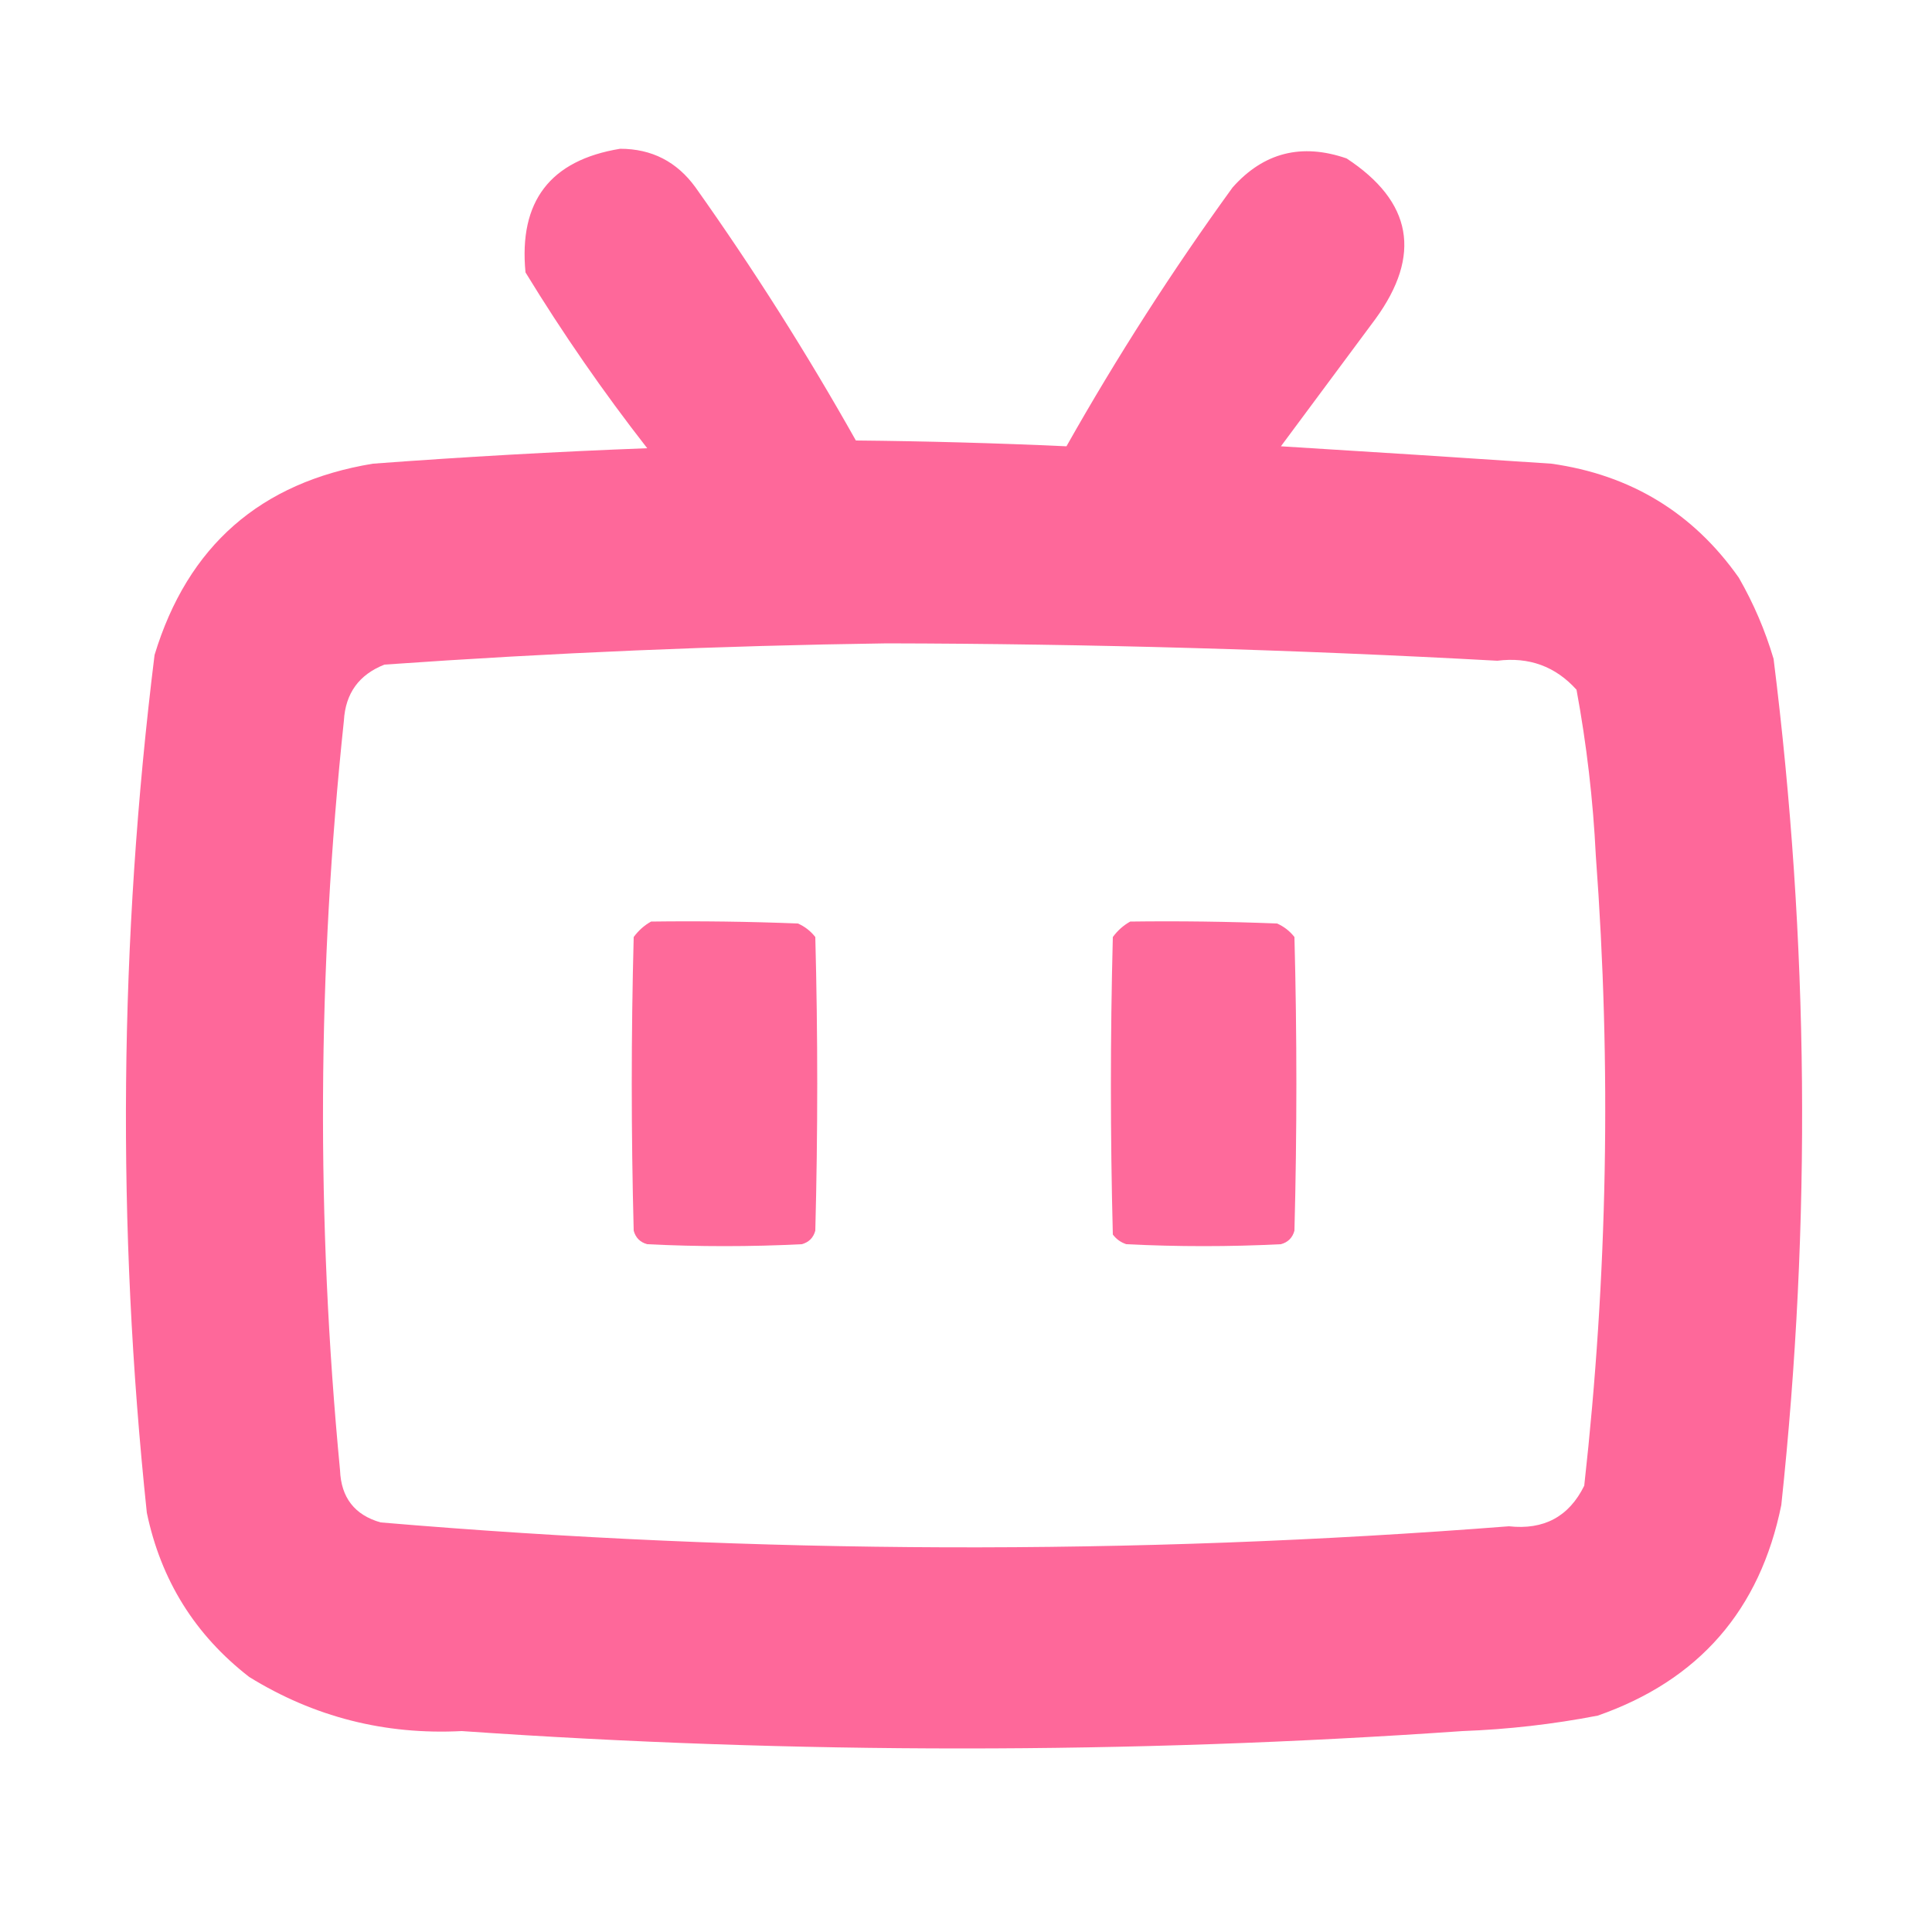
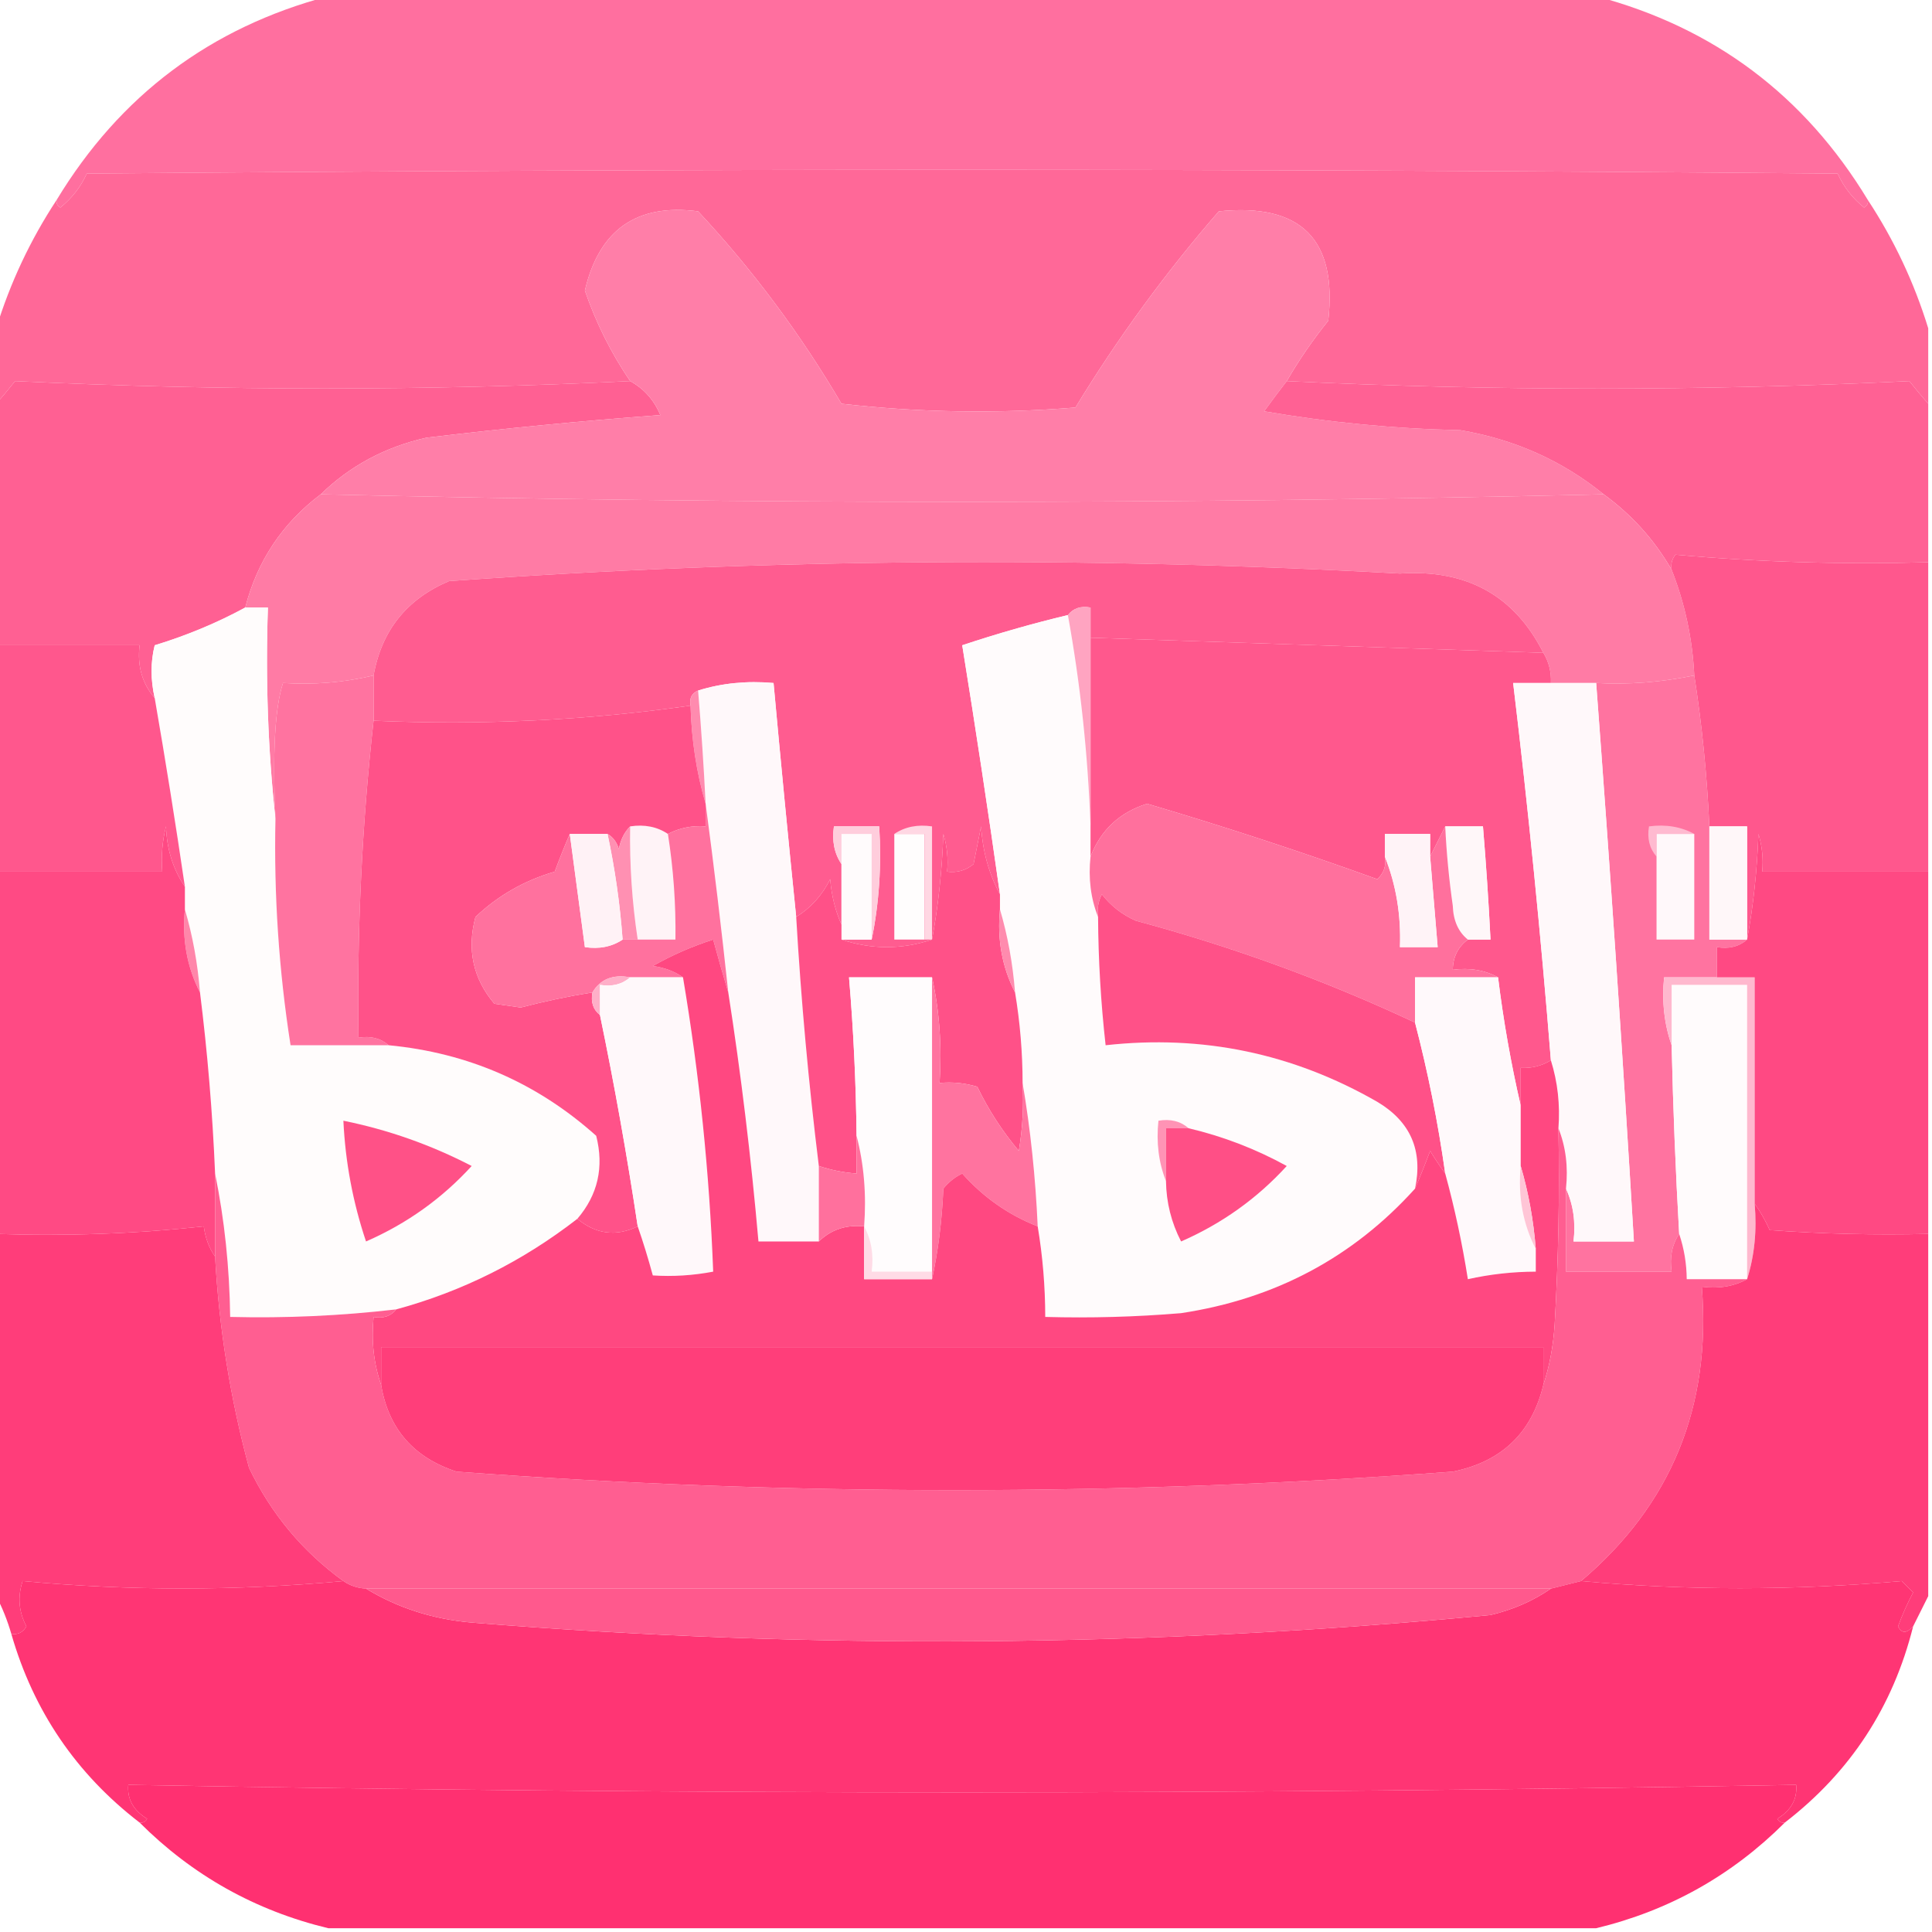
- <svg xmlns="http://www.w3.org/2000/svg" version="1.1" width="500px" height="500px" style="shape-rendering:geometricPrecision; text-rendering:geometricPrecision; image-rendering:optimizeQuality; fill-rule:evenodd; clip-rule:evenodd">
+ <svg xmlns="http://www.w3.org/2000/svg" version="1.1" width="256px" height="256px" style="shape-rendering:geometricPrecision; text-rendering:geometricPrecision; image-rendering:optimizeQuality; fill-rule:evenodd; clip-rule:evenodd">
  <g>
-     <path style="opacity:0.984" fill="#fe6698" d="M 160.5,38.5 C 168.678,38.507 175.178,41.841 180,48.5C 194.958,69.573 208.791,91.406 221.5,114C 239.74,114.174 257.907,114.674 276,115.5C 289.086,92.318 303.42,69.984 319,48.5C 327.018,39.476 336.851,36.976 348.5,41C 365.487,52.159 367.987,65.992 356,82.5C 347.833,93.5 339.667,104.5 331.5,115.5C 354.836,116.933 378.169,118.433 401.5,120C 422.019,122.886 438.186,132.719 450,149.5C 453.815,156.132 456.815,163.132 459,170.5C 468.132,243.417 468.799,316.417 461,389.5C 455.491,416.695 439.658,434.862 413.5,444C 401.947,446.232 390.28,447.566 378.5,448C 292.167,454 205.834,454 119.5,448C 99.606,449.027 81.273,444.36 64.5,434C 50.476,423.128 41.642,408.961 38,391.5C 30.175,317.417 30.841,243.417 40,169.5C 48.562,141.299 67.395,124.799 96.5,120C 120.142,118.235 143.808,116.901 167.5,116C 156.137,101.443 145.637,86.277 136,70.5C 134.223,52.121 142.389,41.454 160.5,38.5 Z M 229.5,166.5 C 282.208,166.613 334.875,168.113 387.5,171C 395.718,169.959 402.551,172.459 408,178.5C 410.625,192.701 412.291,207.034 413,221.5C 417.048,275.934 416.048,330.268 410,384.5C 406.06,392.498 399.56,395.998 390.5,395C 293.135,402.59 195.801,402.257 98.5,394C 91.78,392.082 88.28,387.582 88,380.5C 81.804,315.803 82.138,251.137 89,186.5C 89.407,179.426 92.907,174.593 99.5,172C 142.941,168.941 186.275,167.108 229.5,166.5 Z" />
+     <path style="opacity:0.982" fill="#ff6d9d" d="M 43.5,-0.5 C 99.5,-0.5 155.5,-0.5 211.5,-0.5C 227.109,3.643 239.109,12.643 247.5,26.5C 247.565,26.938 247.399,27.272 247,27.5C 245.471,26.271 244.304,24.771 243.5,23C 166.167,22.333 88.833,22.333 11.5,23C 10.696,24.771 9.529,26.271 8,27.5C 7.601,27.272 7.435,26.938 7.5,26.5C 15.891,12.643 27.891,3.643 43.5,-0.5 Z" />
  </g>
  <g>
-     <path style="opacity:0.975" fill="#fe6698" d="M 168.5,238.5 C 181.171,238.333 193.838,238.5 206.5,239C 208.286,239.785 209.786,240.951 211,242.5C 211.667,267.833 211.667,293.167 211,318.5C 210.5,320.333 209.333,321.5 207.5,322C 194.167,322.667 180.833,322.667 167.5,322C 165.667,321.5 164.5,320.333 164,318.5C 163.333,293.167 163.333,267.833 164,242.5C 165.25,240.807 166.75,239.473 168.5,238.5 Z" />
+     <path style="opacity:0.994" fill="#ff6798" d="M 247.5,26.5 C 250.975,31.784 253.642,37.45 255.5,43.5C 255.5,46.833 255.5,50.167 255.5,53.5C 254.685,52.571 253.852,51.571 253,50.5C 225.53,51.822 198.03,51.822 170.5,50.5C 172.113,47.714 173.946,45.047 176,42.5C 177.218,31.718 172.384,26.884 161.5,28C 154.433,36.135 148.1,44.801 142.5,54C 132.151,54.832 121.817,54.666 111.5,53.5C 106.067,44.247 99.733,35.747 92.5,28C 84.386,26.935 79.386,30.435 77.5,38.5C 78.973,42.78 80.973,46.78 83.5,50.5C 56.609,51.805 29.443,51.805 2,50.5C 1.148,51.571 0.315,52.571 -0.5,53.5C -0.5,50.167 -0.5,46.833 -0.5,43.5C 1.358,37.45 4.025,31.784 7.5,26.5C 7.435,26.938 7.601,27.272 8,27.5C 9.529,26.271 10.696,24.771 11.5,23C 88.833,22.333 166.167,22.333 243.5,23C 244.304,24.771 245.471,26.271 247,27.5C 247.399,27.272 247.565,26.938 247.5,26.5 Z" />
  </g>
  <g>
-     <path style="opacity:0.971" fill="#fe6698" d="M 292.5,238.5 C 305.171,238.333 317.838,238.5 330.5,239C 332.286,239.785 333.786,240.951 335,242.5C 335.667,267.833 335.667,293.167 335,318.5C 334.5,320.333 333.333,321.5 331.5,322C 318.167,322.667 304.833,322.667 291.5,322C 290.069,321.535 288.903,320.701 288,319.5C 287.333,293.833 287.333,268.167 288,242.5C 289.25,240.807 290.75,239.473 292.5,238.5 Z" />
+     <path style="opacity:1" fill="#ff6093" d="M 83.5,50.5 C 85.339,51.508 86.672,53.008 87.5,55C 77.138,55.764 66.805,56.764 56.5,58C 51.049,59.223 46.382,61.723 42.5,65.5C 37.417,69.333 34.084,74.333 32.5,80.5C 28.763,82.531 24.763,84.198 20.5,85.5C 19.943,87.718 19.943,90.051 20.5,92.5C 18.837,90.561 18.171,88.228 18.5,85.5C 12.167,85.5 5.833,85.5 -0.5,85.5C -0.5,74.833 -0.5,64.167 -0.5,53.5C 0.315,52.571 1.148,51.571 2,50.5C 29.443,51.805 56.609,51.805 83.5,50.5 Z" />
+   </g>
+   <g>
+     <path style="opacity:1" fill="#ff7ea8" d="M 170.5,50.5 C 169.521,51.765 168.521,53.099 167.5,54.5C 176.095,55.977 184.762,56.81 193.5,57C 200.693,58.218 207.027,61.052 212.5,65.5C 155.833,66.833 99.167,66.833 42.5,65.5C 46.382,61.723 51.049,59.223 56.5,58C 66.805,56.764 77.138,55.764 87.5,55C 86.672,53.008 85.339,51.508 83.5,50.5C 80.973,46.78 78.973,42.78 77.5,38.5C 79.386,30.435 84.386,26.935 92.5,28C 99.733,35.747 106.067,44.247 111.5,53.5C 121.817,54.666 132.151,54.832 142.5,54C 148.1,44.801 154.433,36.135 161.5,28C 172.384,26.884 177.218,31.718 176,42.5C 173.946,45.047 172.113,47.714 170.5,50.5 Z" />
+   </g>
+   <g>
+     <path style="opacity:1" fill="#ff6194" d="M 170.5,50.5 C 198.03,51.822 225.53,51.822 253,50.5C 253.852,51.571 254.685,52.571 255.5,53.5C 255.5,60.5 255.5,67.5 255.5,74.5C 244.252,74.821 233.085,74.487 222,73.5C 221.536,74.094 221.369,74.761 221.5,75.5C 219.241,71.57 216.241,68.237 212.5,65.5C 207.027,61.052 200.693,58.218 193.5,57C 184.762,56.81 176.095,55.977 167.5,54.5C 168.521,53.099 169.521,51.765 170.5,50.5 Z" />
+   </g>
+   <g>
+     <path style="opacity:1" fill="#ff7ba5" d="M 42.5,65.5 C 99.167,66.833 155.833,66.833 212.5,65.5C 216.241,68.237 219.241,71.57 221.5,75.5C 223.263,79.978 224.263,84.645 224.5,89.5C 220.051,90.41 215.718,90.743 211.5,90.5C 209.5,90.5 207.5,90.5 205.5,90.5C 205.567,89.041 205.234,87.708 204.5,86.5C 200.66,78.905 194.327,75.405 185.5,76C 143.467,73.675 101.467,74.008 59.5,77C 53.9,79.373 50.567,83.54 49.5,89.5C 45.6,90.43 41.6,90.763 37.5,90.5C 36.428,93.766 36.095,99.766 36.5,108.5C 35.506,99.348 35.173,90.015 35.5,80.5C 34.5,80.5 33.5,80.5 32.5,80.5C 34.084,74.333 37.417,69.333 42.5,65.5 Z" />
+   </g>
+   <g>
+     <path style="opacity:1" fill="#ff5c90" d="M 204.5,86.5 C 184.5,85.833 164.5,85.167 144.5,84.5C 144.5,83.167 144.5,81.833 144.5,80.5C 143.209,80.263 142.209,80.596 141.5,81.5C 136.764,82.635 132.097,83.968 127.5,85.5C 129.272,96.468 130.939,107.468 132.5,118.5C 131.037,115.797 130.204,112.797 130,109.5C 129.667,111.167 129.333,112.833 129,114.5C 127.989,115.337 126.822,115.67 125.5,115.5C 125.66,113.801 125.494,112.134 125,110.5C 124.826,115.351 124.326,120.018 123.5,124.5C 119.5,125.833 115.5,125.833 111.5,124.5C 112.833,124.5 114.167,124.5 115.5,124.5C 116.487,119.695 116.821,114.695 116.5,109.5C 114.5,109.5 112.5,109.5 110.5,109.5C 110.216,111.415 110.549,113.081 111.5,114.5C 111.5,117.167 111.5,119.833 111.5,122.5C 110.691,120.708 110.191,118.708 110,116.5C 108.951,118.618 107.451,120.284 105.5,121.5C 104.445,111.172 103.445,100.838 102.5,90.5C 98.958,90.187 95.625,90.521 92.5,91.5C 91.662,91.842 91.328,92.508 91.5,93.5C 77.745,95.455 63.745,96.122 49.5,95.5C 49.5,93.5 49.5,91.5 49.5,89.5C 50.567,83.54 53.9,79.373 59.5,77C 101.467,74.008 143.467,73.675 185.5,76C 194.327,75.405 200.66,78.905 204.5,86.5 Z" />
+   </g>
+   <g>
+     <path style="opacity:1" fill="#fffcfc" d="M 32.5,80.5 C 33.5,80.5 34.5,80.5 35.5,80.5C 35.173,90.015 35.506,99.348 36.5,108.5C 36.282,118.569 36.948,128.569 38.5,138.5C 42.833,138.5 47.167,138.5 51.5,138.5C 62.018,139.502 71.184,143.502 79,150.5C 80.054,154.655 79.22,158.322 76.5,161.5C 69.26,167.12 61.261,171.12 52.5,173.5C 45.202,174.35 37.868,174.683 30.5,174.5C 30.414,167.963 29.747,161.63 28.5,155.5C 28.163,147.462 27.497,139.462 26.5,131.5C 26.192,127.64 25.525,123.974 24.5,120.5C 24.5,119.5 24.5,118.5 24.5,117.5C 23.274,109.147 21.941,100.814 20.5,92.5C 19.943,90.051 19.943,87.718 20.5,85.5C 24.763,84.198 28.763,82.531 32.5,80.5 Z" />
+   </g>
+   <g>
+     <path style="opacity:1" fill="#fffbfc" d="M 141.5,81.5 C 143.157,90.622 144.157,99.955 144.5,109.5C 144.5,110.833 144.5,112.167 144.5,113.5C 144.194,116.385 144.527,119.052 145.5,121.5C 145.532,127.189 145.866,132.855 146.5,138.5C 159.32,137.077 171.32,139.577 182.5,146C 186.903,148.623 188.569,152.457 187.5,157.5C 179.278,166.616 168.945,172.116 156.5,174C 150.509,174.499 144.509,174.666 138.5,174.5C 138.495,170.466 138.162,166.466 137.5,162.5C 137.21,155.984 136.543,149.65 135.5,143.5C 135.495,139.466 135.162,135.466 134.5,131.5C 134.192,127.64 133.525,123.974 132.5,120.5C 132.5,119.833 132.5,119.167 132.5,118.5C 130.939,107.468 129.272,96.468 127.5,85.5C 132.097,83.968 136.764,82.635 141.5,81.5 Z" />
+   </g>
+   <g>
+     <path style="opacity:1" fill="#ff73a0" d="M 49.5,89.5 C 49.5,91.5 49.5,93.5 49.5,95.5C 47.96,109.304 47.293,123.304 47.5,137.5C 49.099,137.232 50.432,137.566 51.5,138.5C 47.167,138.5 42.833,138.5 38.5,138.5C 36.948,128.569 36.282,118.569 36.5,108.5C 36.095,99.766 36.428,93.766 37.5,90.5C 41.6,90.763 45.6,90.43 49.5,89.5 Z" />
+   </g>
+   <g>
+     <path style="opacity:1" fill="#ff588d" d="M 144.5,84.5 C 164.5,85.167 184.5,85.833 204.5,86.5C 205.234,87.708 205.567,89.041 205.5,90.5C 203.833,90.5 202.167,90.5 200.5,90.5C 202.495,107.127 204.162,123.794 205.5,140.5C 204.292,141.234 202.959,141.567 201.5,141.5C 201.5,143.167 201.5,144.833 201.5,146.5C 200.202,140.879 199.202,135.212 198.5,129.5C 196.735,128.539 194.735,128.205 192.5,128.5C 192.527,126.801 193.194,125.467 194.5,124.5C 195.5,124.5 196.5,124.5 197.5,124.5C 197.249,119.493 196.916,114.493 196.5,109.5C 194.833,109.5 193.167,109.5 191.5,109.5C 190.833,110.833 190.167,112.167 189.5,113.5C 189.5,112.5 189.5,111.5 189.5,110.5C 187.5,110.5 185.5,110.5 183.5,110.5C 183.5,111.5 183.5,112.5 183.5,113.5C 183.719,114.675 183.386,115.675 182.5,116.5C 172.419,112.862 162.252,109.528 152,106.5C 148.366,107.635 145.866,109.968 144.5,113.5C 144.5,112.167 144.5,110.833 144.5,109.5C 144.5,101.167 144.5,92.833 144.5,84.5 Z" />
+   </g>
+   <g>
+     <path style="opacity:1" fill="#ff73a0" d="M 224.5,89.5 C 225.515,95.987 226.182,102.654 226.5,109.5C 226.5,114.5 226.5,119.5 226.5,124.5C 228.167,124.5 229.833,124.5 231.5,124.5C 230.432,125.434 229.099,125.768 227.5,125.5C 227.5,126.833 227.5,128.167 227.5,129.5C 225.167,129.5 222.833,129.5 220.5,129.5C 220.19,132.713 220.523,135.713 221.5,138.5C 221.691,146.84 222.024,155.174 222.5,163.5C 221.549,164.919 221.216,166.585 221.5,168.5C 216.833,168.5 212.167,168.5 207.5,168.5C 207.5,164.833 207.5,161.167 207.5,157.5C 208.468,159.607 208.802,161.941 208.5,164.5C 211.167,164.5 213.833,164.5 216.5,164.5C 215.023,139.82 213.356,115.153 211.5,90.5C 215.718,90.743 220.051,90.41 224.5,89.5 Z" />
+   </g>
+   <g>
+     <path style="opacity:1" fill="#ff578d" d="M -0.5,85.5 C 5.833,85.5 12.167,85.5 18.5,85.5C 18.171,88.228 18.837,90.561 20.5,92.5C 21.941,100.814 23.274,109.147 24.5,117.5C 22.932,115.189 22.098,112.522 22,109.5C 21.505,111.473 21.338,113.473 21.5,115.5C 14.167,115.5 6.833,115.5 -0.5,115.5C -0.5,105.5 -0.5,95.5 -0.5,85.5 Z" />
+   </g>
+   <g>
+     <path style="opacity:1" fill="#fff8fa" d="M 105.5,121.5 C 106.145,132.553 107.145,143.553 108.5,154.5C 108.5,157.833 108.5,161.167 108.5,164.5C 105.833,164.5 103.167,164.5 100.5,164.5C 99.518,153.318 98.185,142.318 96.5,131.5C 95.593,123.019 94.593,114.686 93.5,106.5C 93.249,101.493 92.916,96.493 92.5,91.5C 95.625,90.521 98.958,90.187 102.5,90.5C 103.445,100.838 104.445,111.172 105.5,121.5 Z" />
+   </g>
+   <g>
+     <path style="opacity:1" fill="#fff8fa" d="M 205.5,90.5 C 207.5,90.5 209.5,90.5 211.5,90.5C 213.356,115.153 215.023,139.82 216.5,164.5C 213.833,164.5 211.167,164.5 208.5,164.5C 208.802,161.941 208.468,159.607 207.5,157.5C 207.806,154.615 207.473,151.948 206.5,149.5C 206.736,146.391 206.403,143.391 205.5,140.5C 204.162,123.794 202.495,107.127 200.5,90.5C 202.167,90.5 203.833,90.5 205.5,90.5 Z" />
+   </g>
+   <g>
+     <path style="opacity:1" fill="#ffa4c1" d="M 141.5,81.5 C 142.209,80.596 143.209,80.263 144.5,80.5C 144.5,81.833 144.5,83.167 144.5,84.5C 144.5,92.833 144.5,101.167 144.5,109.5C 144.157,99.955 143.157,90.622 141.5,81.5 Z" />
+   </g>
+   <g>
+     <path style="opacity:1" fill="#ff578d" d="M 255.5,74.5 C 255.5,88.167 255.5,101.833 255.5,115.5C 248.167,115.5 240.833,115.5 233.5,115.5C 233.66,113.801 233.494,112.134 233,110.5C 232.826,115.351 232.326,120.018 231.5,124.5C 231.5,119.5 231.5,114.5 231.5,109.5C 229.833,109.5 228.167,109.5 226.5,109.5C 226.182,102.654 225.515,95.987 224.5,89.5C 224.263,84.645 223.263,79.978 221.5,75.5C 221.369,74.761 221.536,74.094 222,73.5C 233.085,74.487 244.252,74.821 255.5,74.5 Z" />
+   </g>
+   <g>
+     <path style="opacity:1" fill="#ff8baf" d="M 92.5,91.5 C 92.916,96.493 93.249,101.493 93.5,106.5C 92.291,102.382 91.624,98.049 91.5,93.5C 91.328,92.508 91.662,91.842 92.5,91.5 Z" />
+   </g>
+   <g>
+     <path style="opacity:1" fill="#fff3f7" d="M 83.5,109.5 C 85.415,109.216 87.081,109.549 88.5,110.5C 89.23,115.13 89.563,119.797 89.5,124.5C 87.833,124.5 86.167,124.5 84.5,124.5C 83.746,119.537 83.413,114.537 83.5,109.5 Z" />
+   </g>
+   <g>
+     <path style="opacity:1" fill="#fffbfc" d="M 115.5,124.5 C 114.167,124.5 112.833,124.5 111.5,124.5C 111.5,123.833 111.5,123.167 111.5,122.5C 111.5,119.833 111.5,117.167 111.5,114.5C 111.5,113.167 111.5,111.833 111.5,110.5C 112.833,110.5 114.167,110.5 115.5,110.5C 115.5,115.167 115.5,119.833 115.5,124.5 Z" />
+   </g>
+   <g>
+     <path style="opacity:1" fill="#fffdfd" d="M 118.5,110.5 C 119.833,110.5 121.167,110.5 122.5,110.5C 122.5,115.167 122.5,119.833 122.5,124.5C 121.167,124.5 119.833,124.5 118.5,124.5C 118.5,119.833 118.5,115.167 118.5,110.5 Z" />
+   </g>
+   <g>
+     <path style="opacity:1" fill="#fff7f9" d="M 191.5,109.5 C 193.167,109.5 194.833,109.5 196.5,109.5C 196.916,114.493 197.249,119.493 197.5,124.5C 196.5,124.5 195.5,124.5 194.5,124.5C 193.235,123.486 192.569,121.986 192.5,120C 192.001,116.51 191.668,113.01 191.5,109.5 Z" />
+   </g>
+   <g>
+     <path style="opacity:1" fill="#ffbad0" d="M 224.5,110.5 C 222.833,110.5 221.167,110.5 219.5,110.5C 219.5,111.5 219.5,112.5 219.5,113.5C 218.566,112.432 218.232,111.099 218.5,109.5C 220.735,109.205 222.735,109.539 224.5,110.5 Z" />
+   </g>
+   <g>
+     <path style="opacity:1" fill="#fff8fa" d="M 224.5,110.5 C 224.5,115.167 224.5,119.833 224.5,124.5C 222.833,124.5 221.167,124.5 219.5,124.5C 219.5,120.833 219.5,117.167 219.5,113.5C 219.5,112.5 219.5,111.5 219.5,110.5C 221.167,110.5 222.833,110.5 224.5,110.5 Z" />
+   </g>
+   <g>
+     <path style="opacity:1" fill="#fff7f9" d="M 226.5,109.5 C 228.167,109.5 229.833,109.5 231.5,109.5C 231.5,114.5 231.5,119.5 231.5,124.5C 229.833,124.5 228.167,124.5 226.5,124.5C 226.5,119.5 226.5,114.5 226.5,109.5 Z" />
+   </g>
+   <g>
+     <path style="opacity:1" fill="#ffd7e3" d="M 118.5,110.5 C 119.919,109.549 121.585,109.216 123.5,109.5C 123.5,114.5 123.5,119.5 123.5,124.5C 123.167,124.5 122.833,124.5 122.5,124.5C 122.5,119.833 122.5,115.167 122.5,110.5C 121.167,110.5 119.833,110.5 118.5,110.5 Z" />
+   </g>
+   <g>
+     <path style="opacity:1" fill="#ff5188" d="M 132.5,118.5 C 132.5,119.167 132.5,119.833 132.5,120.5C 132.116,124.489 132.783,128.155 134.5,131.5C 135.162,135.466 135.495,139.466 135.5,143.5C 135.665,146.518 135.498,149.518 135,152.5C 132.799,149.879 130.965,147.046 129.5,144C 127.866,143.506 126.199,143.34 124.5,143.5C 124.819,138.637 124.486,133.97 123.5,129.5C 119.833,129.5 116.167,129.5 112.5,129.5C 113.089,136.485 113.422,143.485 113.5,150.5C 113.5,152.167 113.5,153.833 113.5,155.5C 111.784,155.371 110.117,155.038 108.5,154.5C 107.145,143.553 106.145,132.553 105.5,121.5C 107.451,120.284 108.951,118.618 110,116.5C 110.191,118.708 110.691,120.708 111.5,122.5C 111.5,123.167 111.5,123.833 111.5,124.5C 115.5,125.833 119.5,125.833 123.5,124.5C 124.326,120.018 124.826,115.351 125,110.5C 125.494,112.134 125.66,113.801 125.5,115.5C 126.822,115.67 127.989,115.337 129,114.5C 129.333,112.833 129.667,111.167 130,109.5C 130.204,112.797 131.037,115.797 132.5,118.5 Z" />
+   </g>
+   <g>
+     <path style="opacity:1" fill="#ff5289" d="M 91.5,93.5 C 91.624,98.049 92.291,102.382 93.5,106.5C 93.5,107.5 93.5,108.5 93.5,109.5C 91.709,109.366 90.042,109.699 88.5,110.5C 87.081,109.549 85.415,109.216 83.5,109.5C 82.732,110.263 82.232,111.263 82,112.5C 81.722,111.584 81.222,110.918 80.5,110.5C 78.833,110.5 77.167,110.5 75.5,110.5C 74.837,112.042 74.17,113.709 73.5,115.5C 69.493,116.664 65.993,118.664 63,121.5C 61.849,125.829 62.682,129.662 65.5,133C 66.667,133.167 67.833,133.333 69,133.5C 72.141,132.678 75.307,132.011 78.5,131.5C 78.263,132.791 78.596,133.791 79.5,134.5C 81.424,143.787 83.091,153.12 84.5,162.5C 81.642,163.885 78.976,163.552 76.5,161.5C 79.22,158.322 80.054,154.655 79,150.5C 71.184,143.502 62.018,139.502 51.5,138.5C 50.432,137.566 49.099,137.232 47.5,137.5C 47.293,123.304 47.96,109.304 49.5,95.5C 63.745,96.122 77.745,95.455 91.5,93.5 Z" />
+   </g>
+   <g>
+     <path style="opacity:1" fill="#ff90b2" d="M 83.5,109.5 C 83.413,114.537 83.746,119.537 84.5,124.5C 83.833,124.5 83.167,124.5 82.5,124.5C 82.154,119.784 81.487,115.117 80.5,110.5C 81.222,110.918 81.722,111.584 82,112.5C 82.232,111.263 82.732,110.263 83.5,109.5 Z" />
+   </g>
+   <g>
+     <path style="opacity:1" fill="#ff719e" d="M 93.5,106.5 C 94.593,114.686 95.593,123.019 96.5,131.5C 95.835,129.302 95.168,126.969 94.5,124.5C 91.716,125.392 89.05,126.558 86.5,128C 88.058,128.21 89.391,128.71 90.5,129.5C 88.167,129.5 85.833,129.5 83.5,129.5C 81.219,129.077 79.552,129.744 78.5,131.5C 75.307,132.011 72.141,132.678 69,133.5C 67.833,133.333 66.667,133.167 65.5,133C 62.682,129.662 61.849,125.829 63,121.5C 65.993,118.664 69.493,116.664 73.5,115.5C 74.17,113.709 74.837,112.042 75.5,110.5C 76.167,115.5 76.833,120.5 77.5,125.5C 79.415,125.784 81.081,125.451 82.5,124.5C 83.167,124.5 83.833,124.5 84.5,124.5C 86.167,124.5 87.833,124.5 89.5,124.5C 89.563,119.797 89.23,115.13 88.5,110.5C 90.042,109.699 91.709,109.366 93.5,109.5C 93.5,108.5 93.5,107.5 93.5,106.5 Z" />
+   </g>
+   <g>
+     <path style="opacity:1" fill="#fff2f6" d="M 75.5,110.5 C 77.167,110.5 78.833,110.5 80.5,110.5C 81.487,115.117 82.154,119.784 82.5,124.5C 81.081,125.451 79.415,125.784 77.5,125.5C 76.833,120.5 76.167,115.5 75.5,110.5 Z" />
+   </g>
+   <g>
+     <path style="opacity:1" fill="#ffcddc" d="M 115.5,124.5 C 115.5,119.833 115.5,115.167 115.5,110.5C 114.167,110.5 112.833,110.5 111.5,110.5C 111.5,111.833 111.5,113.167 111.5,114.5C 110.549,113.081 110.216,111.415 110.5,109.5C 112.5,109.5 114.5,109.5 116.5,109.5C 116.821,114.695 116.487,119.695 115.5,124.5 Z" />
+   </g>
+   <g>
+     <path style="opacity:1" fill="#ff709d" d="M 183.5,113.5 C 184.989,117.236 185.656,121.236 185.5,125.5C 187.167,125.5 188.833,125.5 190.5,125.5C 190.167,121.5 189.833,117.5 189.5,113.5C 190.167,112.167 190.833,110.833 191.5,109.5C 191.668,113.01 192.001,116.51 192.5,120C 192.569,121.986 193.235,123.486 194.5,124.5C 193.194,125.467 192.527,126.801 192.5,128.5C 194.735,128.205 196.735,128.539 198.5,129.5C 194.833,129.5 191.167,129.5 187.5,129.5C 187.5,131.5 187.5,133.5 187.5,135.5C 175.706,129.962 163.372,125.462 150.5,122C 148.714,121.215 147.214,120.049 146,118.5C 145.517,119.448 145.351,120.448 145.5,121.5C 144.527,119.052 144.194,116.385 144.5,113.5C 145.866,109.968 148.366,107.635 152,106.5C 162.252,109.528 172.419,112.862 182.5,116.5C 183.386,115.675 183.719,114.675 183.5,113.5 Z" />
+   </g>
+   <g>
+     <path style="opacity:1" fill="#fff3f7" d="M 189.5,113.5 C 189.833,117.5 190.167,121.5 190.5,125.5C 188.833,125.5 187.167,125.5 185.5,125.5C 185.656,121.236 184.989,117.236 183.5,113.5C 183.5,112.5 183.5,111.5 183.5,110.5C 185.5,110.5 187.5,110.5 189.5,110.5C 189.5,111.5 189.5,112.5 189.5,113.5 Z" />
+   </g>
+   <g>
+     <path style="opacity:1" fill="#ff5188" d="M 187.5,135.5 C 189.212,142.061 190.546,148.728 191.5,155.5C 190.842,154.602 190.176,153.602 189.5,152.5C 188.83,154.291 188.163,155.958 187.5,157.5C 188.569,152.457 186.903,148.623 182.5,146C 171.32,139.577 159.32,137.077 146.5,138.5C 145.866,132.855 145.532,127.189 145.5,121.5C 145.351,120.448 145.517,119.448 146,118.5C 147.214,120.049 148.714,121.215 150.5,122C 163.372,125.462 175.706,129.962 187.5,135.5 Z" />
+   </g>
+   <g>
+     <path style="opacity:1" fill="#ff86aa" d="M 24.5,120.5 C 25.525,123.974 26.192,127.64 26.5,131.5C 24.783,128.155 24.116,124.489 24.5,120.5 Z" />
+   </g>
+   <g>
+     <path style="opacity:1" fill="#ff8bae" d="M 132.5,120.5 C 133.525,123.974 134.192,127.64 134.5,131.5C 132.783,128.155 132.116,124.489 132.5,120.5 Z" />
+   </g>
+   <g>
+     <path style="opacity:1" fill="#ffafc8" d="M 83.5,129.5 C 82.432,130.434 81.099,130.768 79.5,130.5C 79.5,131.833 79.5,133.167 79.5,134.5C 78.596,133.791 78.263,132.791 78.5,131.5C 79.552,129.744 81.219,129.077 83.5,129.5 Z" />
+   </g>
+   <g>
+     <path style="opacity:1" fill="#fff8fa" d="M 83.5,129.5 C 85.833,129.5 88.167,129.5 90.5,129.5C 92.674,142.408 94.007,155.408 94.5,168.5C 91.824,169.008 89.157,169.175 86.5,169C 85.883,166.723 85.216,164.556 84.5,162.5C 83.091,153.12 81.424,143.787 79.5,134.5C 79.5,133.167 79.5,131.833 79.5,130.5C 81.099,130.768 82.432,130.434 83.5,129.5 Z" />
+   </g>
+   <g>
+     <path style="opacity:1" fill="#fff9fb" d="M 198.5,129.5 C 199.202,135.212 200.202,140.879 201.5,146.5C 201.5,149.167 201.5,151.833 201.5,154.5C 201.116,158.489 201.783,162.155 203.5,165.5C 203.5,166.5 203.5,167.5 203.5,168.5C 200.455,168.508 197.455,168.841 194.5,169.5C 193.751,164.752 192.751,160.085 191.5,155.5C 190.546,148.728 189.212,142.061 187.5,135.5C 187.5,133.5 187.5,131.5 187.5,129.5C 191.167,129.5 194.833,129.5 198.5,129.5 Z" />
+   </g>
+   <g>
+     <path style="opacity:1" fill="#fffcfd" d="M 123.5,129.5 C 123.5,142.5 123.5,155.5 123.5,168.5C 120.833,168.5 118.167,168.5 115.5,168.5C 115.795,166.265 115.461,164.265 114.5,162.5C 114.817,158.298 114.483,154.298 113.5,150.5C 113.422,143.485 113.089,136.485 112.5,129.5C 116.167,129.5 119.833,129.5 123.5,129.5 Z" />
+   </g>
+   <g>
+     <path style="opacity:1" fill="#fffbfc" d="M 231.5,169.5 C 228.833,169.5 226.167,169.5 223.5,169.5C 223.483,167.435 223.15,165.435 222.5,163.5C 222.024,155.174 221.691,146.84 221.5,138.5C 221.5,135.833 221.5,133.167 221.5,130.5C 224.833,130.5 228.167,130.5 231.5,130.5C 231.5,143.5 231.5,156.5 231.5,169.5 Z" />
+   </g>
+   <g>
+     <path style="opacity:1" fill="#ffb8ce" d="M 227.5,129.5 C 229.167,129.5 230.833,129.5 232.5,129.5C 232.5,139.5 232.5,149.5 232.5,159.5C 232.813,163.042 232.479,166.375 231.5,169.5C 231.5,156.5 231.5,143.5 231.5,130.5C 228.167,130.5 224.833,130.5 221.5,130.5C 221.5,133.167 221.5,135.833 221.5,138.5C 220.523,135.713 220.19,132.713 220.5,129.5C 222.833,129.5 225.167,129.5 227.5,129.5 Z" />
+   </g>
+   <g>
+     <path style="opacity:1" fill="#ff4a84" d="M 24.5,117.5 C 24.5,118.5 24.5,119.5 24.5,120.5C 24.116,124.489 24.783,128.155 26.5,131.5C 27.497,139.462 28.163,147.462 28.5,155.5C 28.5,159.167 28.5,162.833 28.5,166.5C 27.71,165.391 27.21,164.058 27,162.5C 17.917,163.485 8.751,163.818 -0.5,163.5C -0.5,147.5 -0.5,131.5 -0.5,115.5C 6.833,115.5 14.167,115.5 21.5,115.5C 21.338,113.473 21.505,111.473 22,109.5C 22.098,112.522 22.932,115.189 24.5,117.5 Z" />
+   </g>
+   <g>
+     <path style="opacity:1" fill="#ff4983" d="M 255.5,115.5 C 255.5,131.5 255.5,147.5 255.5,163.5C 248.492,163.666 241.492,163.5 234.5,163C 233.915,161.698 233.249,160.531 232.5,159.5C 232.5,149.5 232.5,139.5 232.5,129.5C 230.833,129.5 229.167,129.5 227.5,129.5C 227.5,128.167 227.5,126.833 227.5,125.5C 229.099,125.768 230.432,125.434 231.5,124.5C 232.326,120.018 232.826,115.351 233,110.5C 233.494,112.134 233.66,113.801 233.5,115.5C 240.833,115.5 248.167,115.5 255.5,115.5 Z" />
+   </g>
+   <g>
+     <path style="opacity:1" fill="#ff739f" d="M 123.5,129.5 C 124.486,133.97 124.819,138.637 124.5,143.5C 126.199,143.34 127.866,143.506 129.5,144C 130.965,147.046 132.799,149.879 135,152.5C 135.498,149.518 135.665,146.518 135.5,143.5C 136.543,149.65 137.21,155.984 137.5,162.5C 133.65,160.996 130.317,158.663 127.5,155.5C 126.522,155.977 125.689,156.643 125,157.5C 124.824,161.688 124.324,165.688 123.5,169.5C 123.5,169.167 123.5,168.833 123.5,168.5C 123.5,155.5 123.5,142.5 123.5,129.5 Z" />
+   </g>
+   <g>
+     <path style="opacity:1" fill="#ff5187" d="M 45.5,148.5 C 51.443,149.703 57.11,151.703 62.5,154.5C 58.576,158.802 53.909,162.136 48.5,164.5C 46.76,159.322 45.76,153.988 45.5,148.5 Z" />
+   </g>
+   <g>
+     <path style="opacity:1" fill="#ff4881" d="M 96.5,131.5 C 98.185,142.318 99.518,153.318 100.5,164.5C 103.167,164.5 105.833,164.5 108.5,164.5C 110.114,162.925 112.114,162.259 114.5,162.5C 114.5,164.833 114.5,167.167 114.5,169.5C 117.5,169.5 120.5,169.5 123.5,169.5C 124.324,165.688 124.824,161.688 125,157.5C 125.689,156.643 126.522,155.977 127.5,155.5C 130.317,158.663 133.65,160.996 137.5,162.5C 138.162,166.466 138.495,170.466 138.5,174.5C 144.509,174.666 150.509,174.499 156.5,174C 168.945,172.116 179.278,166.616 187.5,157.5C 188.163,155.958 188.83,154.291 189.5,152.5C 190.176,153.602 190.842,154.602 191.5,155.5C 192.751,160.085 193.751,164.752 194.5,169.5C 197.455,168.841 200.455,168.508 203.5,168.5C 203.5,167.5 203.5,166.5 203.5,165.5C 203.192,161.64 202.525,157.974 201.5,154.5C 201.5,151.833 201.5,149.167 201.5,146.5C 201.5,144.833 201.5,143.167 201.5,141.5C 202.959,141.567 204.292,141.234 205.5,140.5C 206.403,143.391 206.736,146.391 206.5,149.5C 206.666,158.173 206.5,166.84 206,175.5C 205.817,178.365 205.317,181.031 204.5,183.5C 204.5,181.833 204.5,180.167 204.5,178.5C 153.167,178.5 101.833,178.5 50.5,178.5C 50.5,180.167 50.5,181.833 50.5,183.5C 49.523,180.713 49.19,177.713 49.5,174.5C 50.791,174.737 51.791,174.404 52.5,173.5C 61.261,171.12 69.26,167.12 76.5,161.5C 78.976,163.552 81.642,163.885 84.5,162.5C 85.216,164.556 85.883,166.723 86.5,169C 89.157,169.175 91.824,169.008 94.5,168.5C 94.007,155.408 92.674,142.408 90.5,129.5C 89.391,128.71 88.058,128.21 86.5,128C 89.05,126.558 91.716,125.392 94.5,124.5C 95.168,126.969 95.835,129.302 96.5,131.5 Z" />
+   </g>
+   <g>
+     <path style="opacity:1" fill="#ff709d" d="M 113.5,150.5 C 114.483,154.298 114.817,158.298 114.5,162.5C 112.114,162.259 110.114,162.925 108.5,164.5C 108.5,161.167 108.5,157.833 108.5,154.5C 110.117,155.038 111.784,155.371 113.5,155.5C 113.5,153.833 113.5,152.167 113.5,150.5 Z" />
+   </g>
+   <g>
+     <path style="opacity:1" fill="#ff93b5" d="M 157.5,149.5 C 156.5,149.5 155.5,149.5 154.5,149.5C 154.5,151.833 154.5,154.167 154.5,156.5C 153.527,154.052 153.194,151.385 153.5,148.5C 155.099,148.232 156.432,148.566 157.5,149.5 Z" />
+   </g>
+   <g>
+     <path style="opacity:1" fill="#ff4f86" d="M 157.5,149.5 C 162.054,150.574 166.388,152.241 170.5,154.5C 166.576,158.802 161.909,162.136 156.5,164.5C 155.205,161.988 154.539,159.321 154.5,156.5C 154.5,154.167 154.5,151.833 154.5,149.5C 155.5,149.5 156.5,149.5 157.5,149.5 Z" />
+   </g>
+   <g>
+     <path style="opacity:1" fill="#ffc5d6" d="M 201.5,154.5 C 202.525,157.974 203.192,161.64 203.5,165.5C 201.783,162.155 201.116,158.489 201.5,154.5 Z" />
+   </g>
+   <g>
+     <path style="opacity:1" fill="#ff5e91" d="M 206.5,149.5 C 207.473,151.948 207.806,154.615 207.5,157.5C 207.5,161.167 207.5,164.833 207.5,168.5C 212.167,168.5 216.833,168.5 221.5,168.5C 221.216,166.585 221.549,164.919 222.5,163.5C 223.15,165.435 223.483,167.435 223.5,169.5C 226.167,169.5 228.833,169.5 231.5,169.5C 229.735,170.461 227.735,170.795 225.5,170.5C 226.771,186.383 221.438,199.383 209.5,209.5C 208.167,209.833 206.833,210.167 205.5,210.5C 153.179,210.496 100.846,210.496 48.5,210.5C 47.391,210.443 46.391,210.11 45.5,209.5C 40.098,205.592 35.931,200.592 33,194.5C 30.523,185.328 29.023,175.994 28.5,166.5C 28.5,162.833 28.5,159.167 28.5,155.5C 29.747,161.63 30.414,167.963 30.5,174.5C 37.868,174.683 45.202,174.35 52.5,173.5C 51.791,174.404 50.791,174.737 49.5,174.5C 49.19,177.713 49.523,180.713 50.5,183.5C 51.469,189.308 54.802,193.141 60.5,195C 104.492,198.266 148.492,198.266 192.5,195C 198.98,193.685 202.98,189.852 204.5,183.5C 205.317,181.031 205.817,178.365 206,175.5C 206.5,166.84 206.666,158.173 206.5,149.5 Z" />
+   </g>
+   <g>
+     <path style="opacity:1" fill="#ffdbe6" d="M 114.5,162.5 C 115.461,164.265 115.795,166.265 115.5,168.5C 118.167,168.5 120.833,168.5 123.5,168.5C 123.5,168.833 123.5,169.167 123.5,169.5C 120.5,169.5 117.5,169.5 114.5,169.5C 114.5,167.167 114.5,164.833 114.5,162.5 Z" />
+   </g>
+   <g>
+     <path style="opacity:0.997" fill="#ff3d7a" d="M 232.5,159.5 C 233.249,160.531 233.915,161.698 234.5,163C 241.492,163.5 248.492,163.666 255.5,163.5C 255.5,179.5 255.5,195.5 255.5,211.5C 254.833,212.833 254.167,214.167 253.5,215.5C 252.637,216.463 251.97,216.463 251.5,215.5C 252.074,213.941 252.74,212.441 253.5,211C 253,210.5 252.5,210 252,209.5C 237.587,210.759 223.42,210.759 209.5,209.5C 221.438,199.383 226.771,186.383 225.5,170.5C 227.735,170.795 229.735,170.461 231.5,169.5C 232.479,166.375 232.813,163.042 232.5,159.5 Z" />
+   </g>
+   <g>
+     <path style="opacity:0.997" fill="#ff3d7a" d="M 28.5,166.5 C 29.023,175.994 30.523,185.328 33,194.5C 35.931,200.592 40.098,205.592 45.5,209.5C 31.303,210.81 17.137,210.81 3,209.5C 2.313,211.568 2.48,213.568 3.5,215.5C 3.043,216.298 2.376,216.631 1.5,216.5C 0.976,214.694 0.309,213.028 -0.5,211.5C -0.5,195.5 -0.5,179.5 -0.5,163.5C 8.751,163.818 17.917,163.485 27,162.5C 27.21,164.058 27.71,165.391 28.5,166.5 Z" />
+   </g>
+   <g>
+     <path style="opacity:1" fill="#ff3e7a" d="M 204.5,183.5 C 202.98,189.852 198.98,193.685 192.5,195C 148.492,198.266 104.492,198.266 60.5,195C 54.802,193.141 51.469,189.308 50.5,183.5C 50.5,181.833 50.5,180.167 50.5,178.5C 101.833,178.5 153.167,178.5 204.5,178.5C 204.5,180.167 204.5,181.833 204.5,183.5 Z" />
+   </g>
+   <g>
+     <path style="opacity:0.993" fill="#ff3473" d="M 45.5,209.5 C 46.391,210.11 47.391,210.443 48.5,210.5C 52.698,213.054 57.364,214.554 62.5,215C 107.535,218.626 152.535,218.293 197.5,214C 200.476,213.295 203.142,212.129 205.5,210.5C 206.833,210.167 208.167,209.833 209.5,209.5C 223.42,210.759 237.587,210.759 252,209.5C 252.5,210 253,210.5 253.5,211C 252.74,212.441 252.074,213.941 251.5,215.5C 251.97,216.463 252.637,216.463 253.5,215.5C 250.844,226.147 245.178,234.814 236.5,241.5C 236.062,241.565 235.728,241.399 235.5,241C 237.329,239.887 238.163,238.387 238,236.5C 164.333,237.833 90.667,237.833 17,236.5C 16.837,238.387 17.671,239.887 19.5,241C 19.272,241.399 18.938,241.565 18.5,241.5C 10.104,235.047 4.437,226.713 1.5,216.5C 2.376,216.631 3.043,216.298 3.5,215.5C 2.48,213.568 2.313,211.568 3,209.5C 17.137,210.81 31.303,210.81 45.5,209.5 Z" />
+   </g>
+   <g>
+     <path style="opacity:1" fill="#ff598d" d="M 205.5,210.5 C 203.142,212.129 200.476,213.295 197.5,214C 152.535,218.293 107.535,218.626 62.5,215C 57.364,214.554 52.698,213.054 48.5,210.5C 100.846,210.496 153.179,210.496 205.5,210.5 Z" />
+   </g>
+   <g>
+     <path style="opacity:0.995" fill="#ff2f70" d="M 236.5,241.5 C 229.483,248.509 221.15,253.175 211.5,255.5C 155.5,255.5 99.5,255.5 43.5,255.5C 33.85,253.175 25.517,248.509 18.5,241.5C 18.938,241.565 19.272,241.399 19.5,241C 17.671,239.887 16.837,238.387 17,236.5C 90.667,237.833 164.333,237.833 238,236.5C 238.163,238.387 237.329,239.887 235.5,241C 235.728,241.399 236.062,241.565 236.5,241.5 Z" />
  </g>
</svg>
